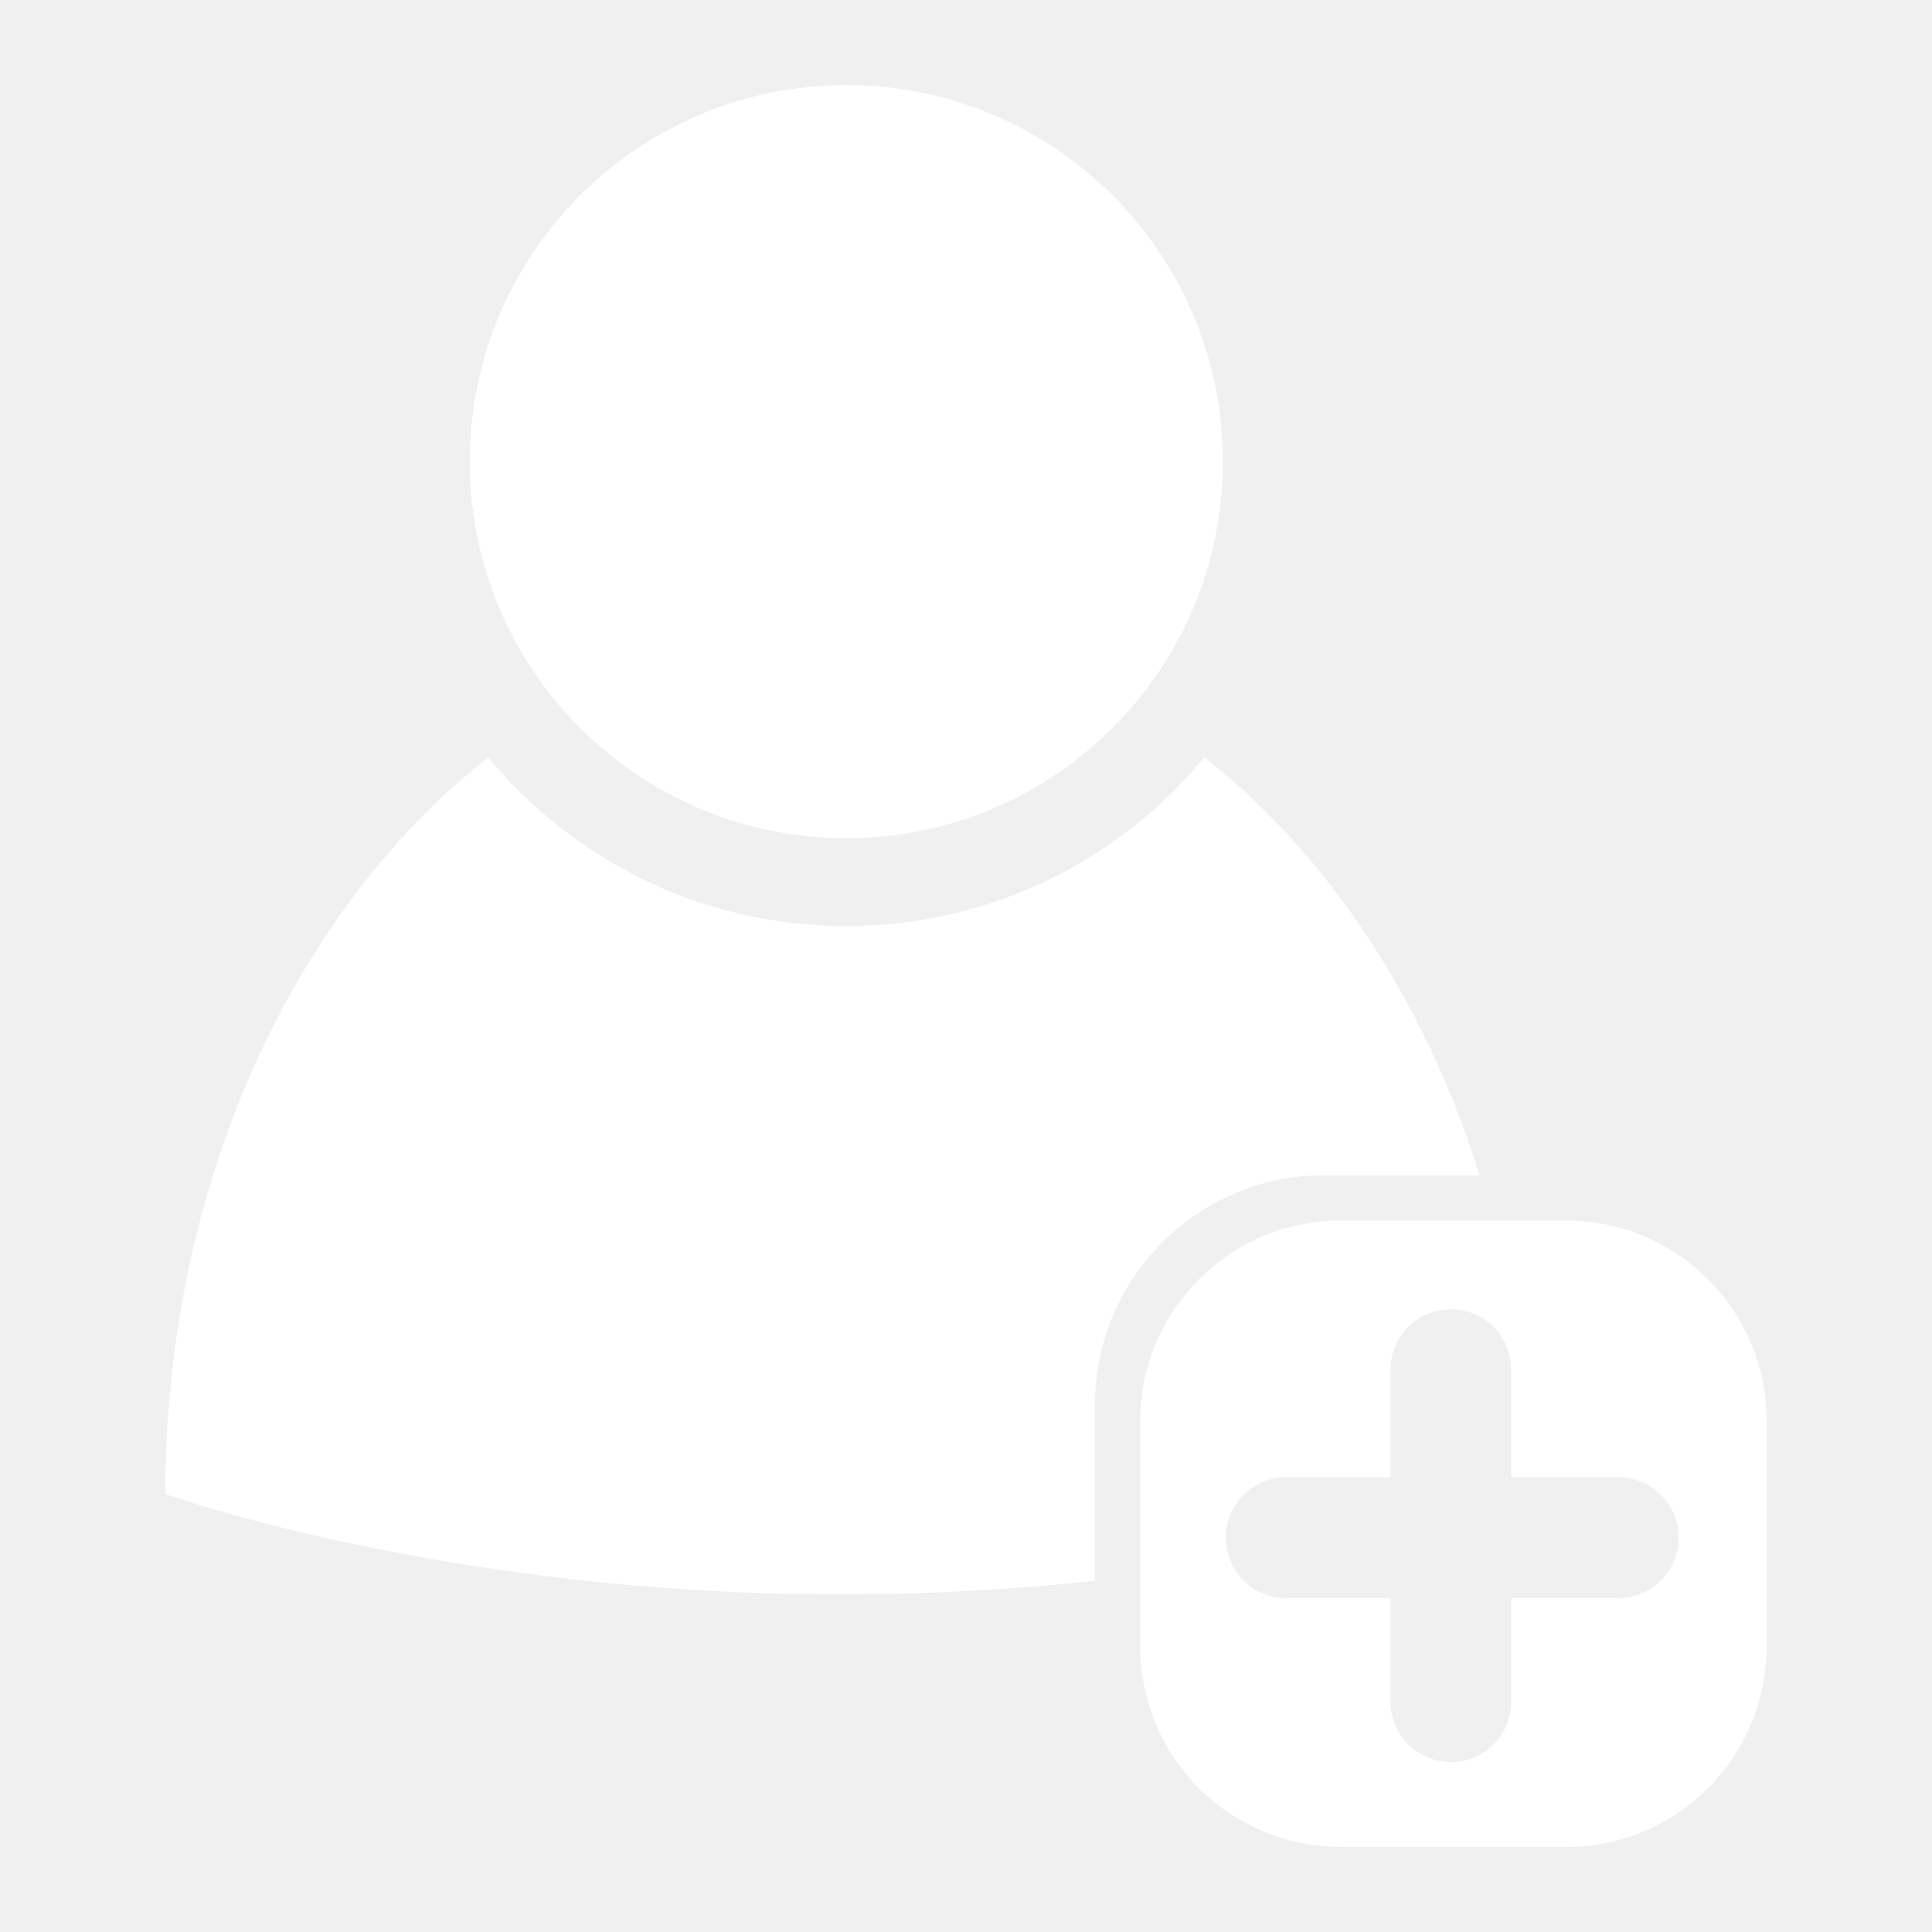
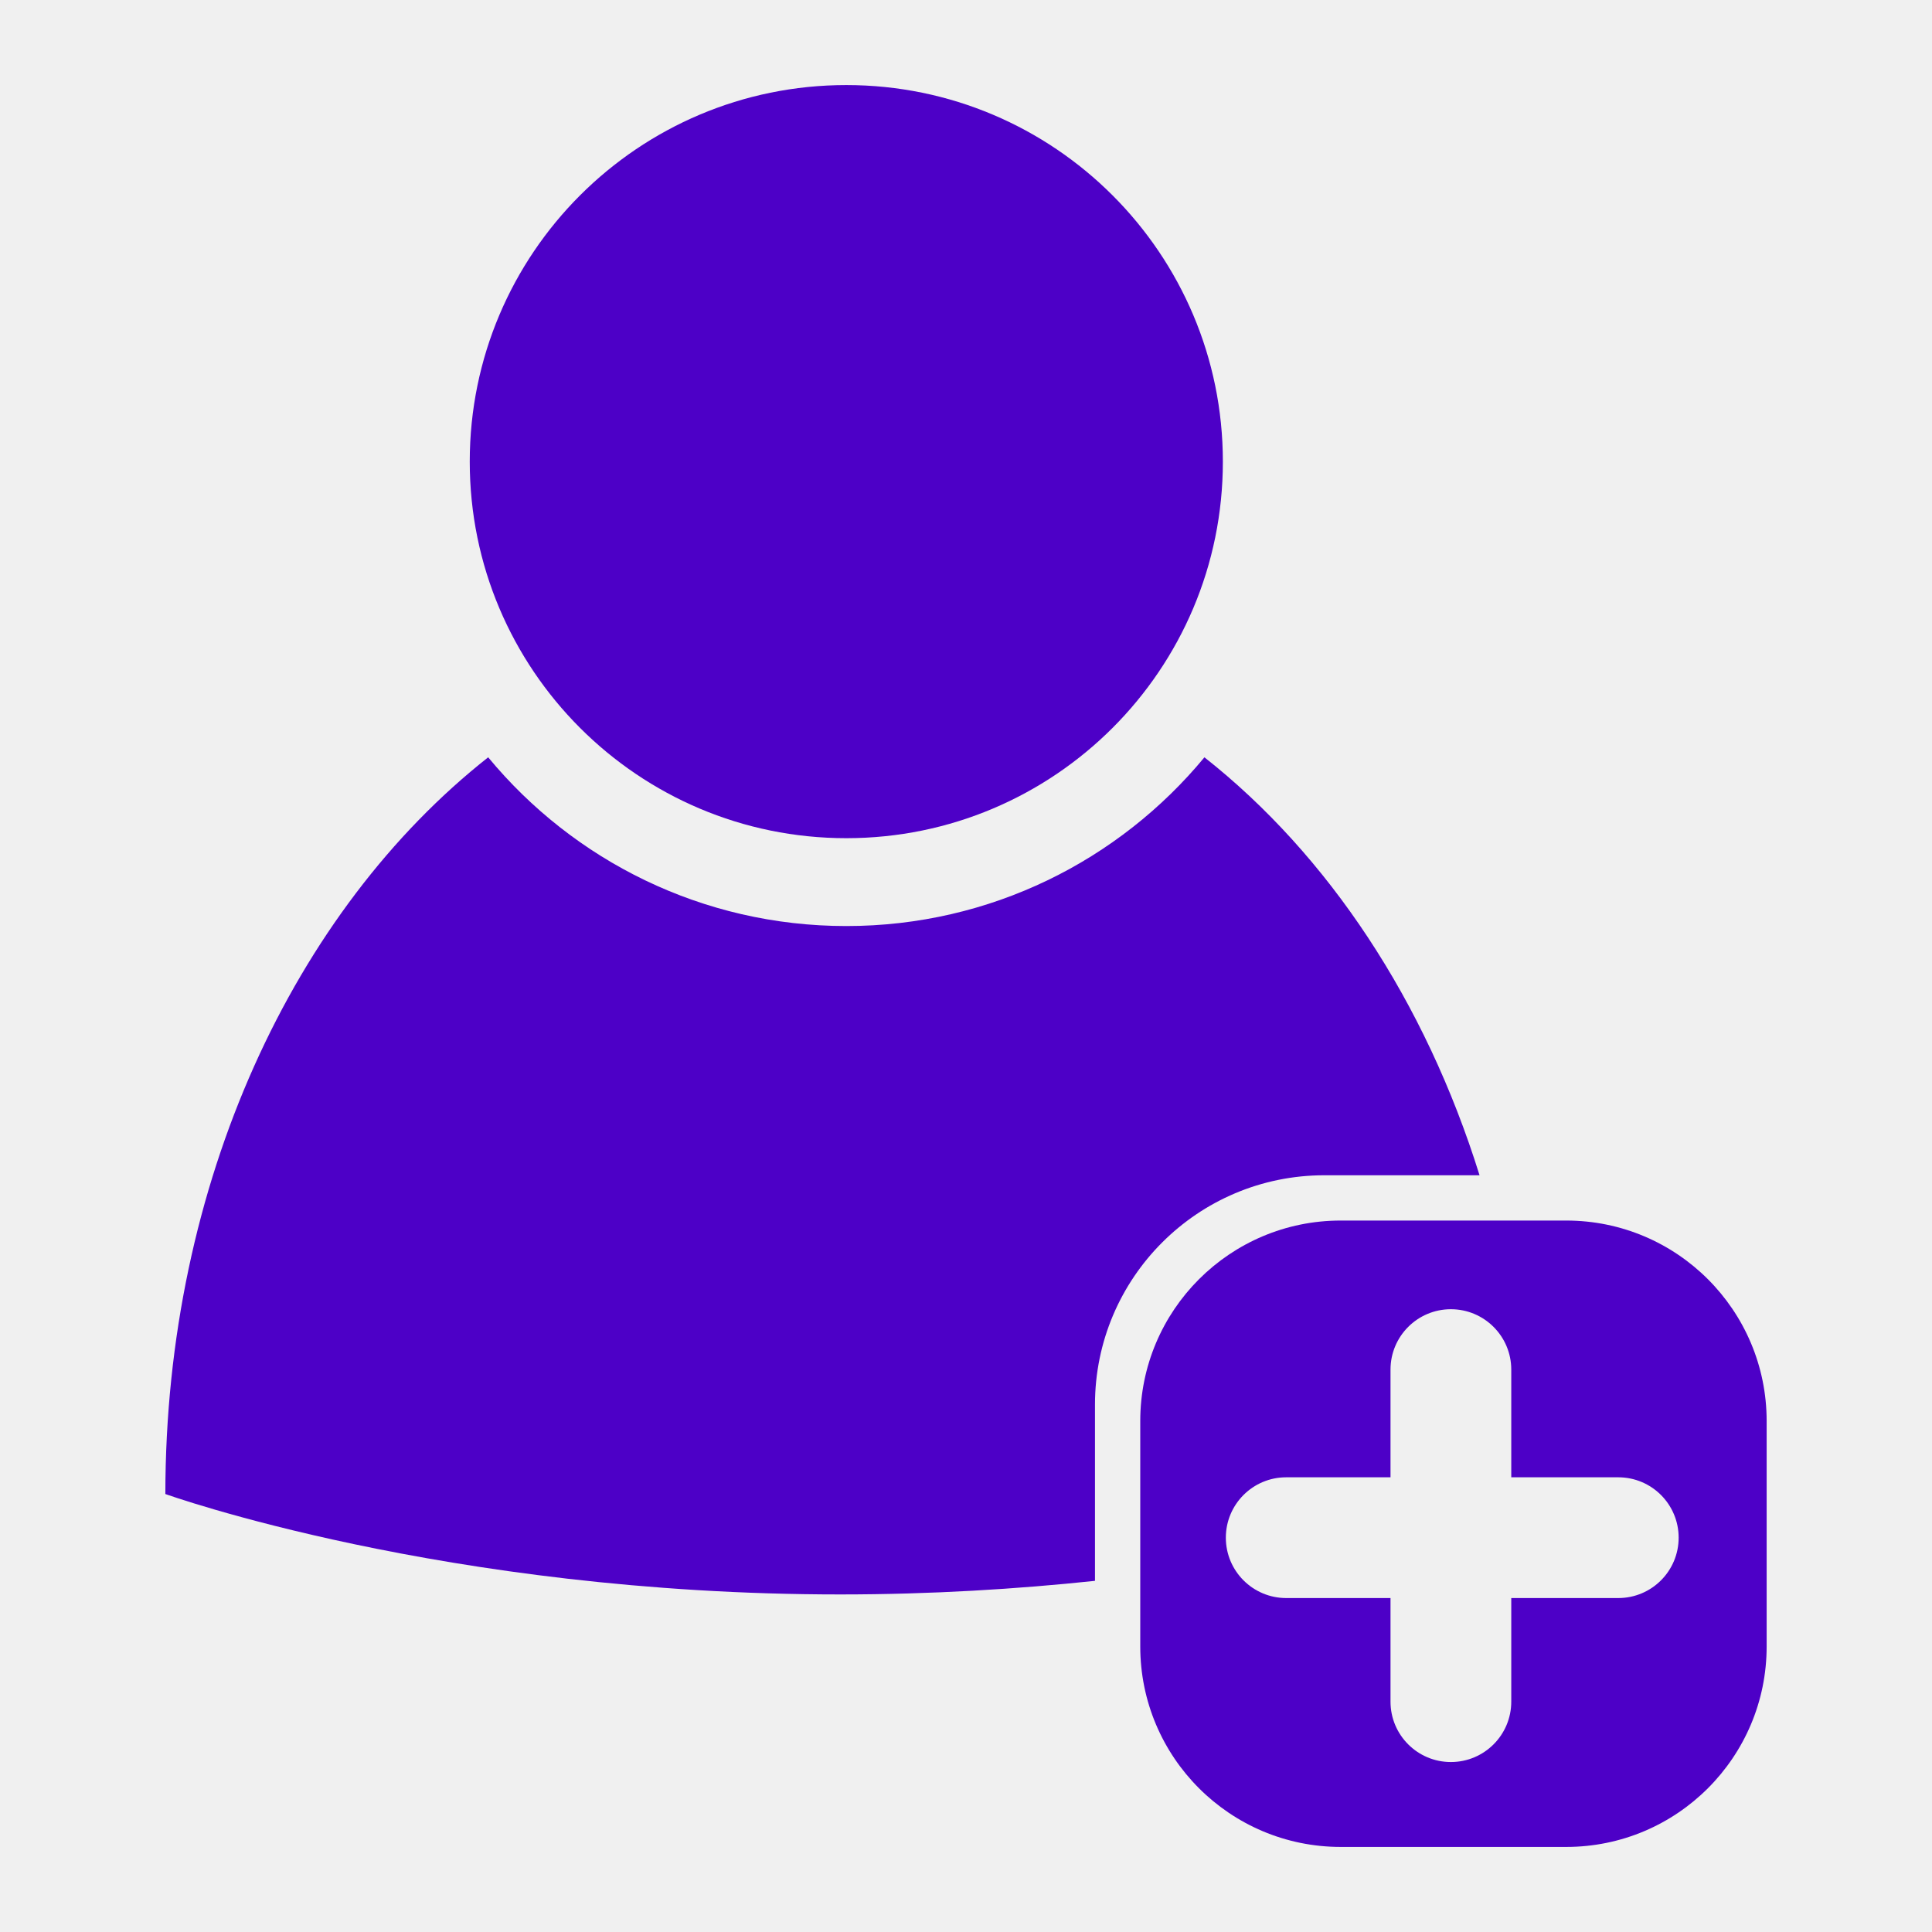
<svg xmlns="http://www.w3.org/2000/svg" version="1.1" id="Layer_1" x="0px" y="0px" width="512px" height="512px" viewBox="0 0 512 512" enable-background="new 0 0 512 512" xml:space="preserve">
-   <circle fill="#FFFFFF" cx="224.28" cy="122.335" r="99.792" />
-   <path fill="#FFFFFF" d="M290.18,372.258c0-33.578,27.221-60.801,60.799-60.801h41.115c-14.369-46.129-40.139-84.935-72.908-110.761  c-22.576,27.31-56.707,44.716-94.906,44.716c-38.198,0-72.333-17.406-94.908-44.716C78.028,241.16,43.821,313.459,43.821,395.931  c0,0,74.015,26.611,178.796,26.611c24.189,0,46.912-1.42,67.563-3.602V372.258z" />
-   <path fill="#FFFFFF" d="M415.059,323.457h-59.76c-29.336,0-53.119,23.783-53.119,53.121v59.76c0,29.336,23.783,53.119,53.119,53.119h59.76  c29.338,0,53.121-23.783,53.121-53.119v-59.76C468.18,347.24,444.397,323.457,415.059,323.457z M428.86,423.5H400.5v27.457  c0,8.838-7.164,16-16,16s-16-7.162-16-16V423.5H340.86c-8.836,0-16-7.164-16-16s7.164-16,16-16H368.5v-28.543  c0-8.836,7.164-16,16-16s16,7.164,16,16V391.5h28.359c8.838,0,16,7.164,16,16S437.698,423.5,428.86,423.5z" />
+   <circle fill="#4D00C7" cx="224.28" cy="122.335" r="99.792" />
+   <path fill="#4D00C7" d="M290.18,372.258c0-33.578,27.221-60.801,60.799-60.801h41.115c-14.369-46.129-40.139-84.935-72.908-110.761  c-22.576,27.31-56.707,44.716-94.906,44.716c-38.198,0-72.333-17.406-94.908-44.716C78.028,241.16,43.821,313.459,43.821,395.931  c0,0,74.015,26.611,178.796,26.611c24.189,0,46.912-1.42,67.563-3.602V372.258z" />
+   <path fill="#4D00C7" d="M415.059,323.457h-59.76c-29.336,0-53.119,23.783-53.119,53.121v59.76c0,29.336,23.783,53.119,53.119,53.119h59.76  c29.338,0,53.121-23.783,53.121-53.119v-59.76C468.18,347.24,444.397,323.457,415.059,323.457z M428.86,423.5H400.5v27.457  c0,8.838-7.164,16-16,16s-16-7.162-16-16V423.5H340.86c-8.836,0-16-7.164-16-16s7.164-16,16-16H368.5v-28.543  c0-8.836,7.164-16,16-16s16,7.164,16,16V391.5h28.359c8.838,0,16,7.164,16,16S437.698,423.5,428.86,423.5z" />
</svg>
